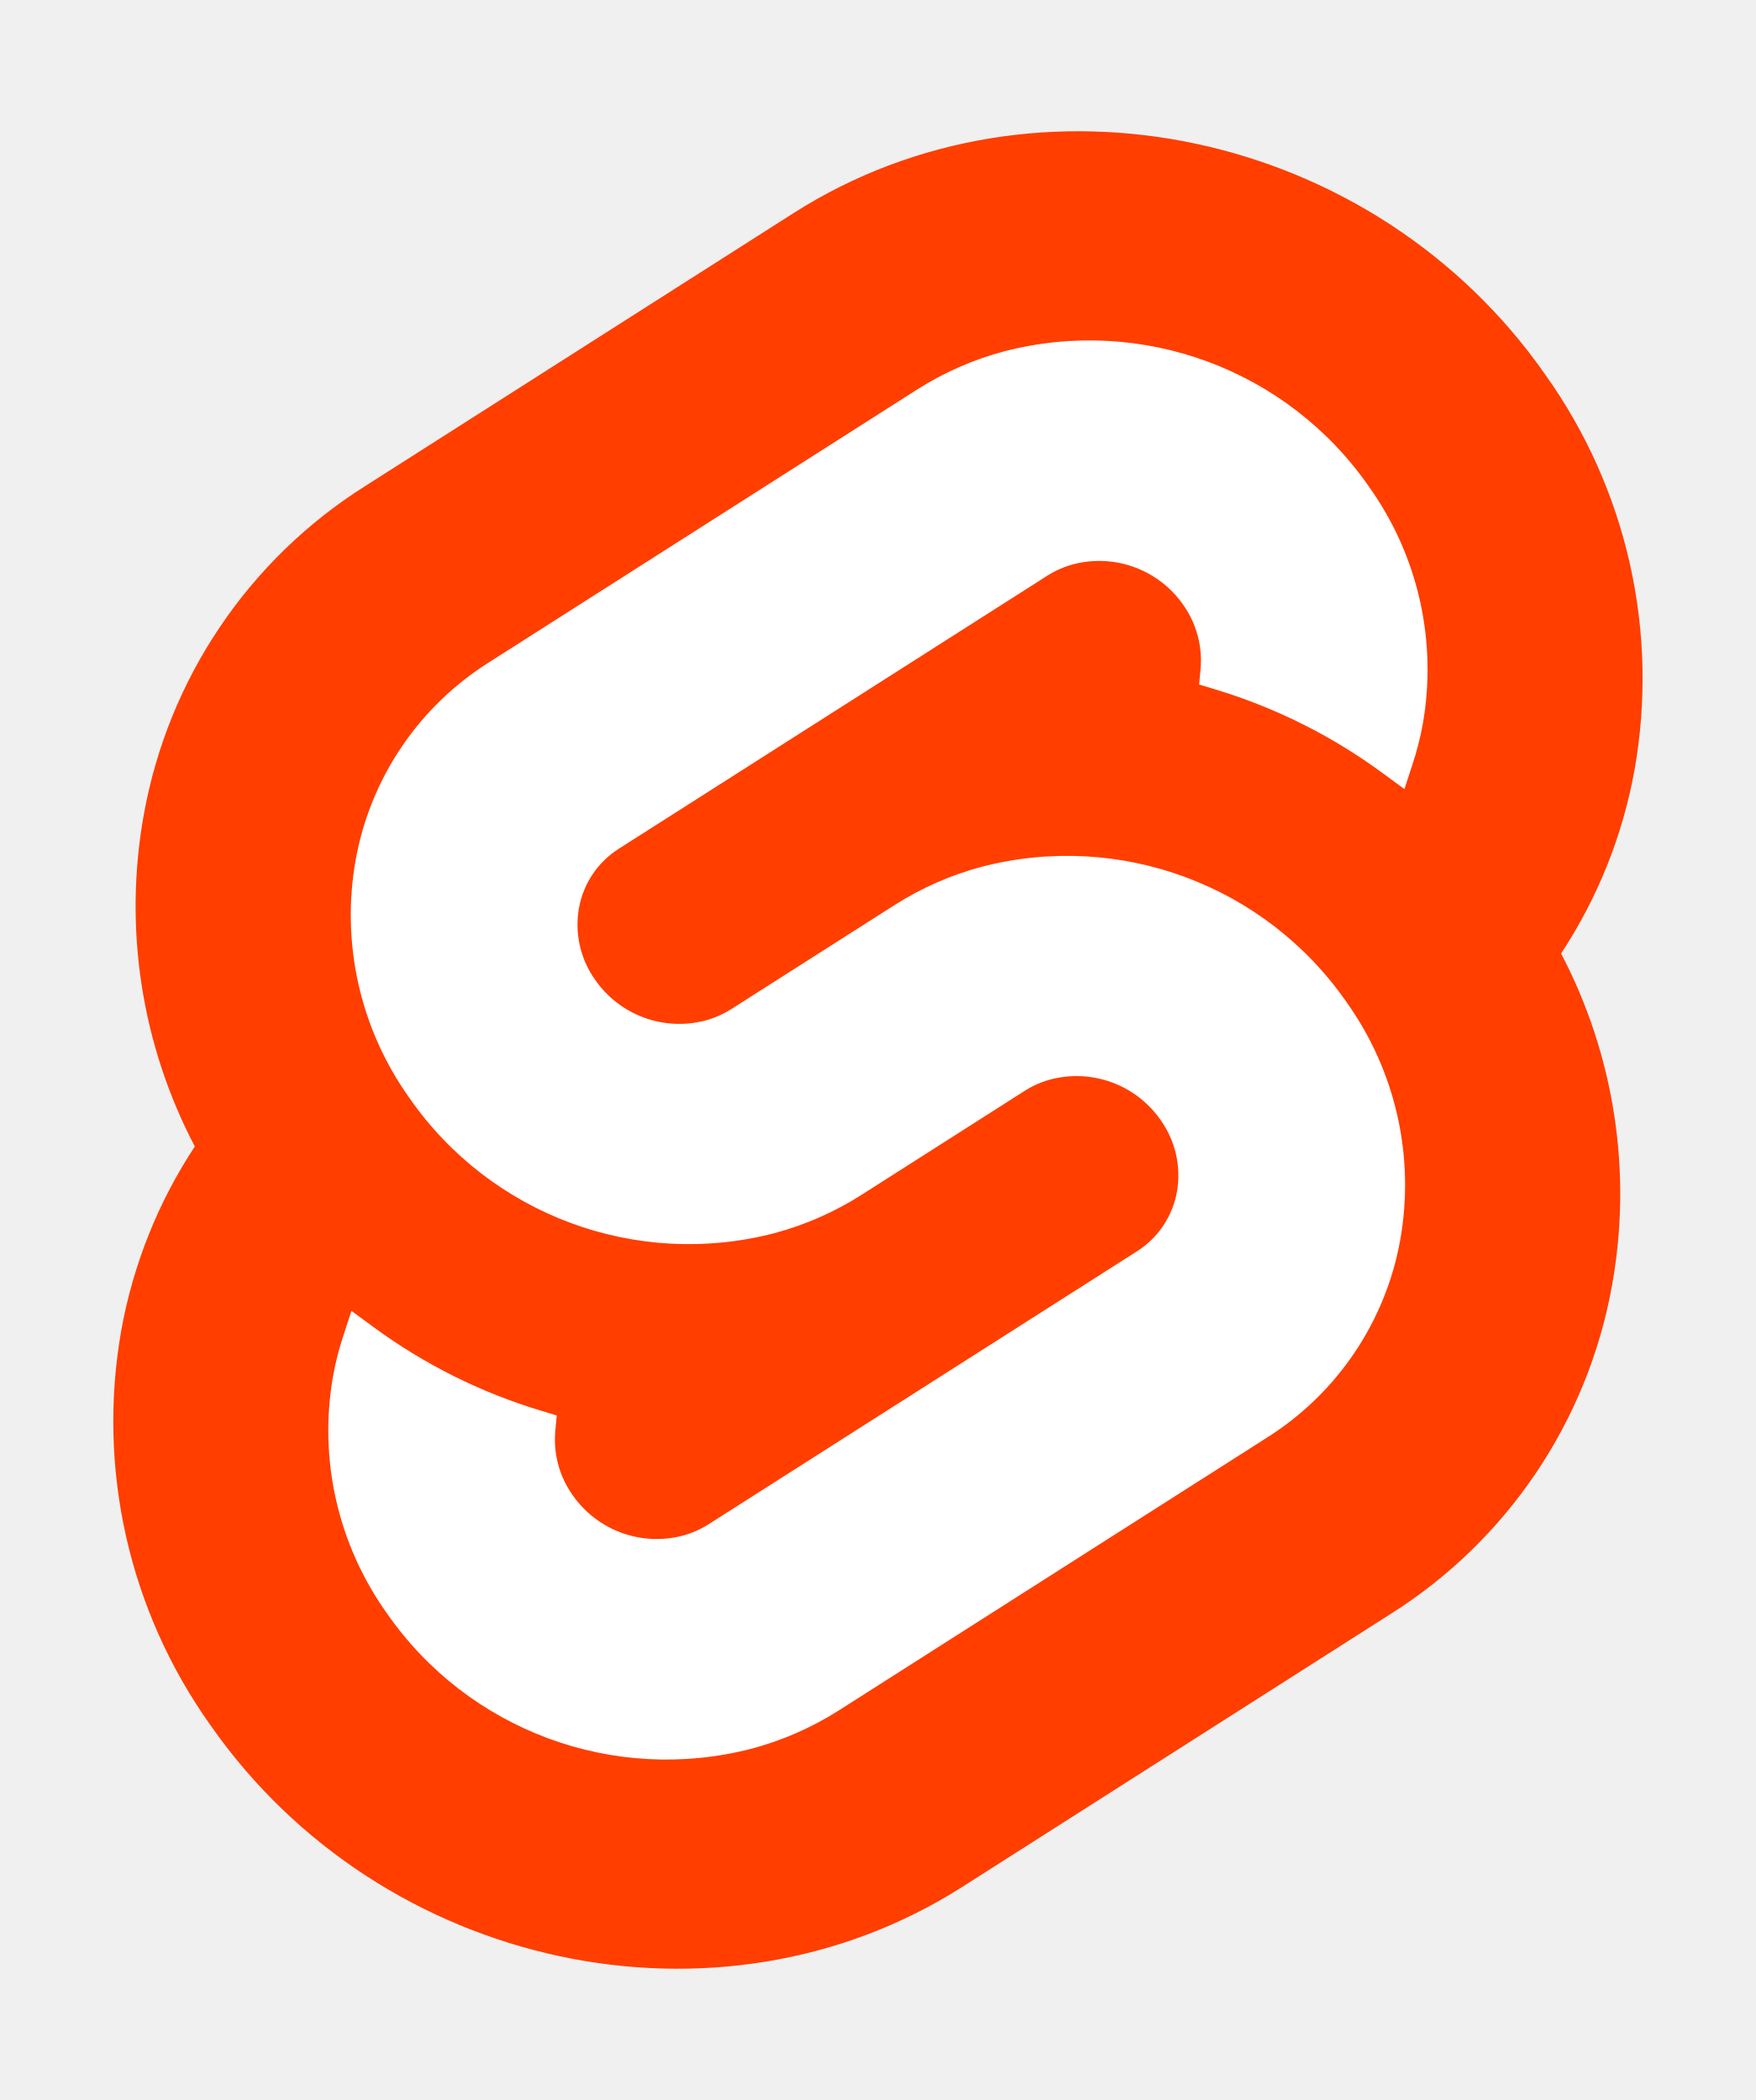
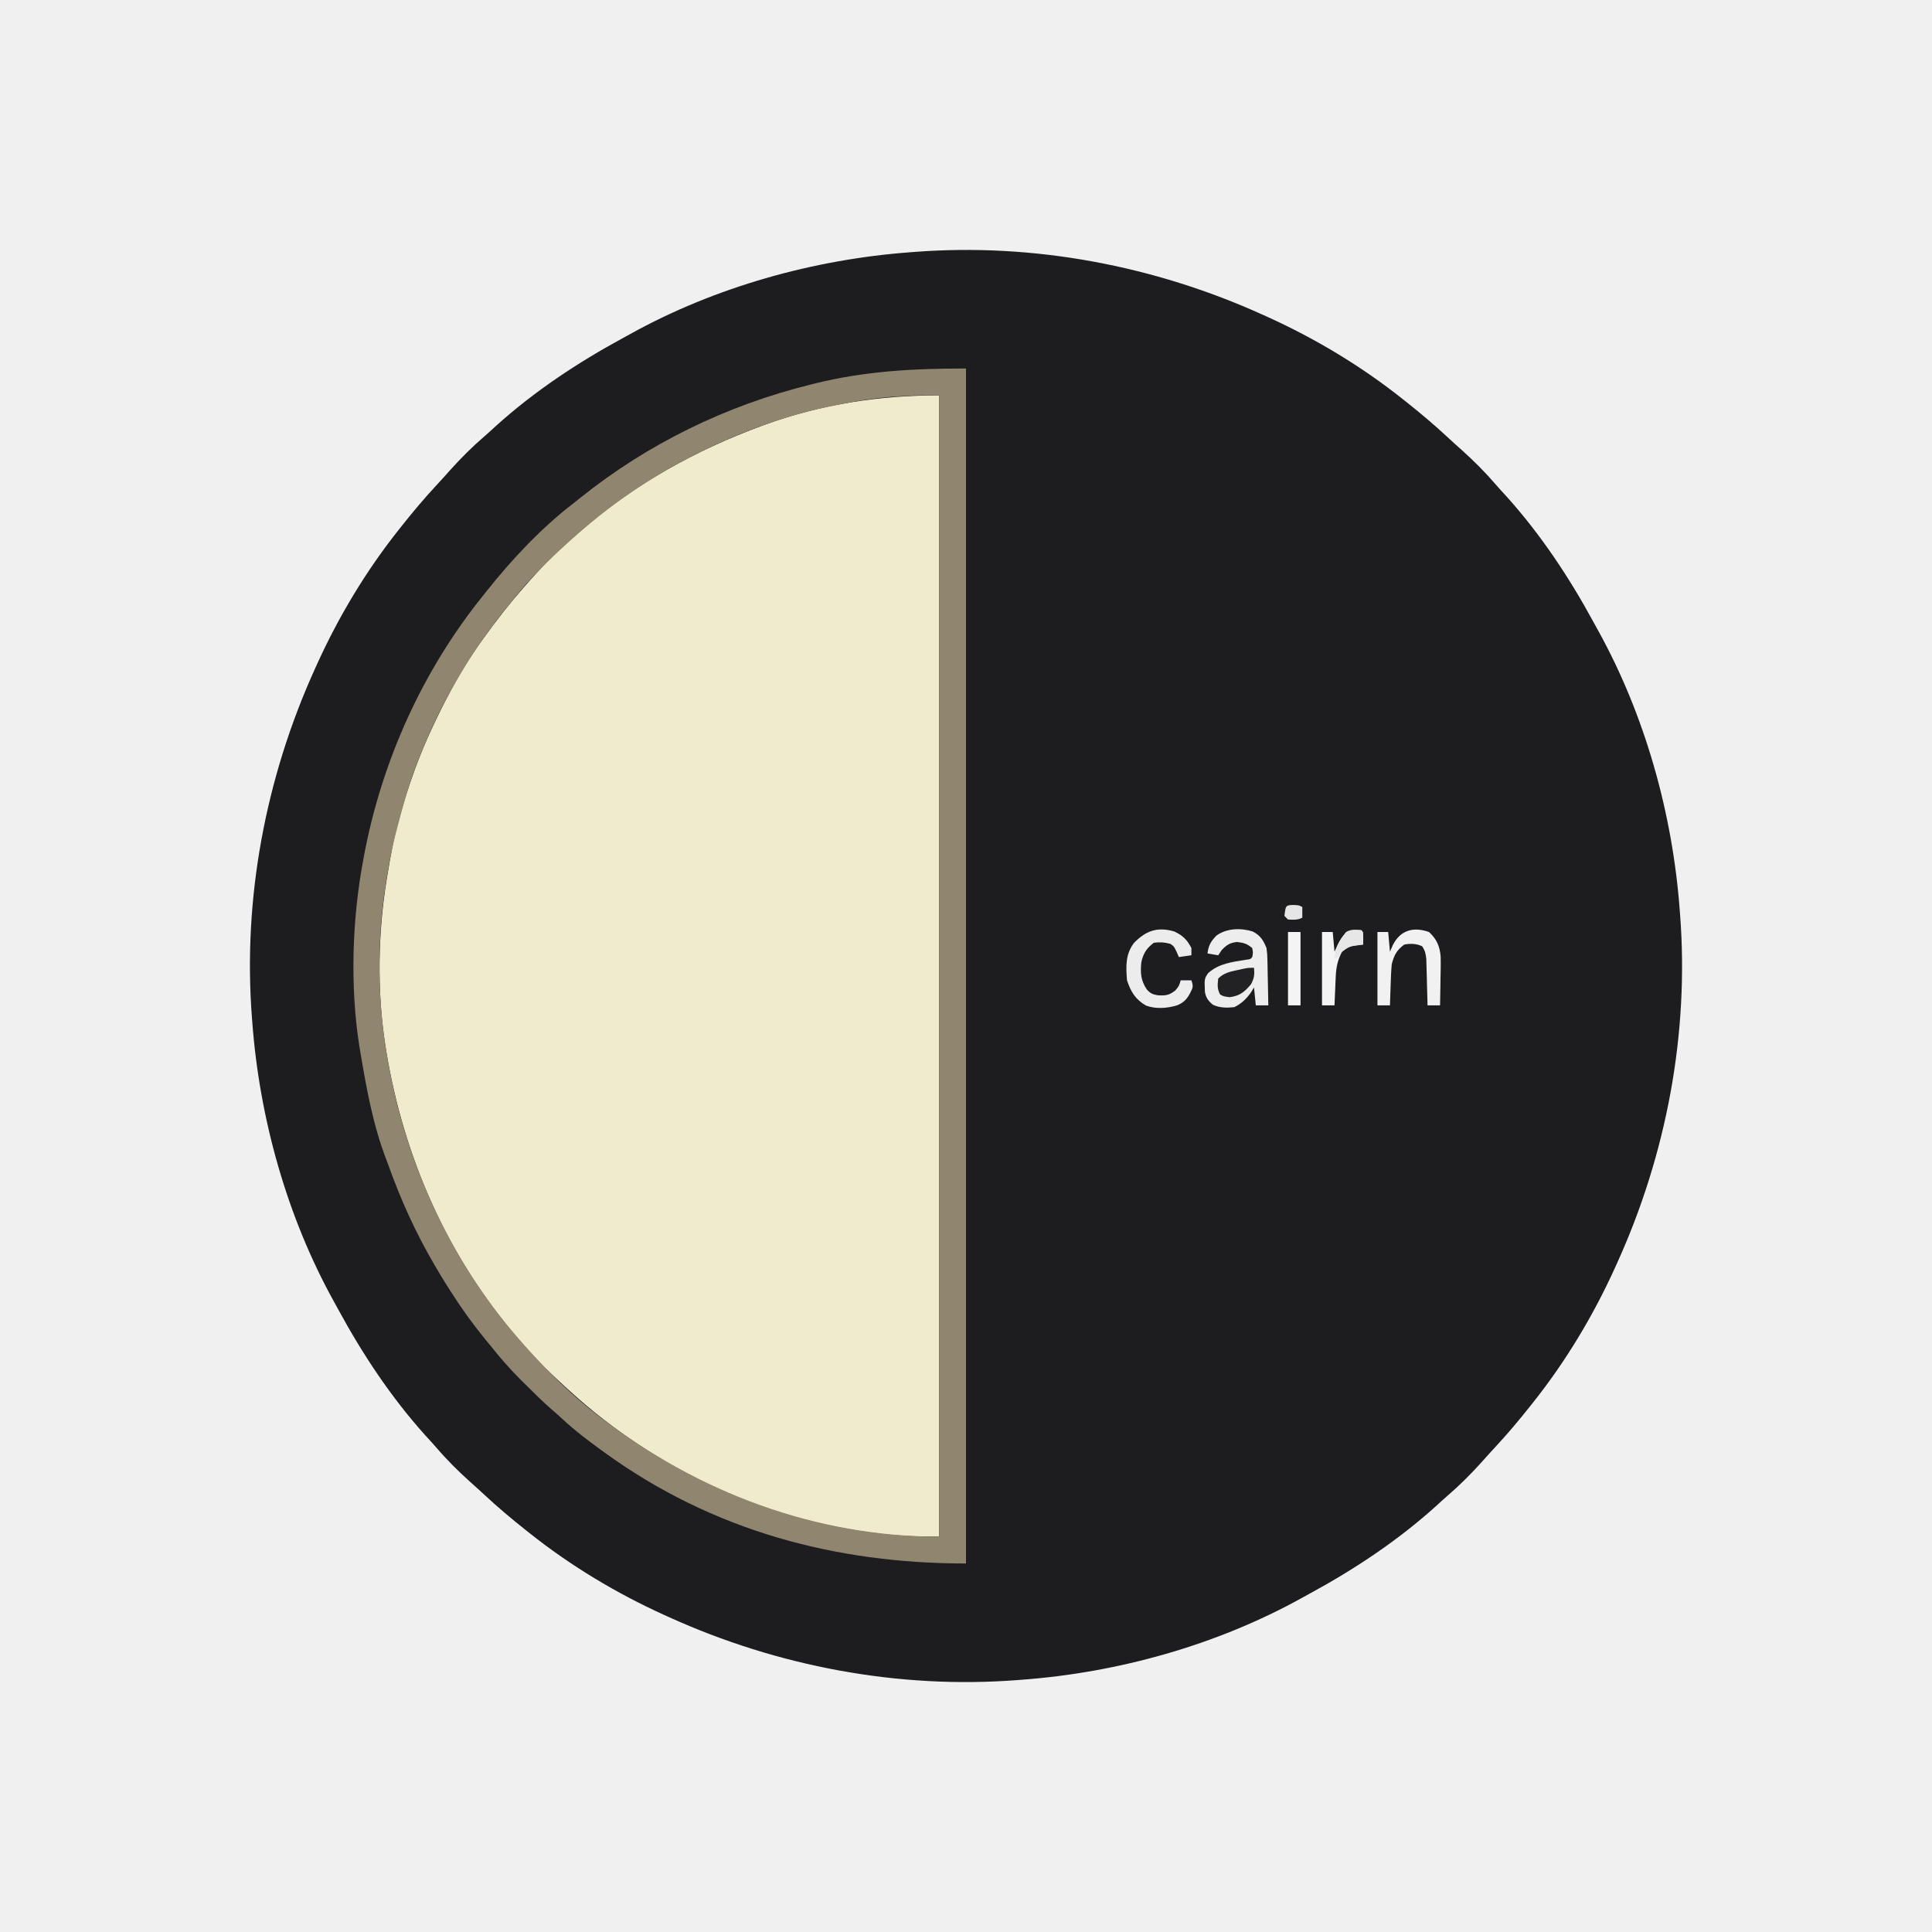
- <svg xmlns="http://www.w3.org/2000/svg" width="107" height="128" viewBox="0 0 107 128">
-   <path d="M94.157 22.819c-10.4-14.885-30.94-19.297-45.792-9.835L22.282 29.608A29.92 29.92 0 0 0 8.764 49.65a31.5 31.5 0 0 0 3.108 20.231 30 30 0 0 0-4.477 11.183 31.9 31.9 0 0 0 5.448 24.116c10.402 14.887 30.942 19.297 45.791 9.835l26.083-16.624A29.92 29.92 0 0 0 98.235 78.35a31.53 31.53 0 0 0-3.105-20.232 30 30 0 0 0 4.474-11.182 31.88 31.88 0 0 0-5.447-24.116" style="fill:#ff3e00" />
-   <path d="M45.817 106.582a20.72 20.72 0 0 1-22.237-8.243 19.17 19.17 0 0 1-3.277-14.503 18 18 0 0 1 .624-2.435l.49-1.498 1.337.981a33.6 33.6 0 0 0 10.203 5.098l.97.294-.09.968a5.85 5.85 0 0 0 1.052 3.878 6.24 6.24 0 0 0 6.695 2.485 5.8 5.8 0 0 0 1.603-.704L69.27 76.28a5.43 5.43 0 0 0 2.45-3.631 5.8 5.8 0 0 0-.987-4.371 6.24 6.24 0 0 0-6.698-2.487 5.7 5.7 0 0 0-1.6.704l-9.953 6.345a19 19 0 0 1-5.296 2.326 20.72 20.72 0 0 1-22.237-8.243 19.17 19.17 0 0 1-3.277-14.502 17.99 17.99 0 0 1 8.13-12.052l26.081-16.623a19 19 0 0 1 5.3-2.329 20.72 20.72 0 0 1 22.237 8.243 19.17 19.17 0 0 1 3.277 14.503 18 18 0 0 1-.624 2.435l-.49 1.498-1.337-.98a33.6 33.6 0 0 0-10.203-5.1l-.97-.294.09-.968a5.86 5.86 0 0 0-1.052-3.878 6.24 6.24 0 0 0-6.696-2.485 5.8 5.8 0 0 0-1.602.704L37.73 51.72a5.42 5.42 0 0 0-2.449 3.63 5.79 5.79 0 0 0 .986 4.372 6.24 6.24 0 0 0 6.698 2.486 5.8 5.8 0 0 0 1.602-.704l9.952-6.342a19 19 0 0 1 5.295-2.328 20.72 20.72 0 0 1 22.237 8.242 19.17 19.17 0 0 1 3.277 14.503 18 18 0 0 1-8.13 12.053l-26.081 16.622a19 19 0 0 1-5.3 2.328" style="fill:#fff" />
+ <svg xmlns="http://www.w3.org/2000/svg" version="1.1" width="1080" height="1080">
+   <path d="M0 0 C0.863 0.389 1.727 0.778 2.616 1.179 C29.412 13.341 54.948 28.666 78 47 C78.911 47.72 78.911 47.72 79.84 48.455 C87.908 54.85 95.737 61.419 103.262 68.445 C105.87 70.879 108.52 73.257 111.188 75.625 C117.934 81.69 124.301 88.035 130.203 94.926 C132.175 97.202 134.211 99.409 136.25 101.625 C155.292 122.79 171.329 146.969 184.885 171.95 C185.643 173.344 186.407 174.733 187.178 176.12 C213.562 223.642 229.024 278.932 233 333 C233.085 334.071 233.085 334.071 233.171 335.163 C238.304 401.778 225.531 469.266 198 530 C197.416 531.295 197.416 531.295 196.821 532.616 C184.659 559.412 169.334 584.948 151 608 C150.52 608.607 150.04 609.214 149.545 609.84 C143.15 617.908 136.581 625.737 129.555 633.262 C127.121 635.87 124.743 638.52 122.375 641.188 C116.31 647.934 109.965 654.301 103.074 660.203 C100.798 662.175 98.591 664.211 96.375 666.25 C75.21 685.292 51.031 701.329 26.05 714.885 C24.656 715.643 23.267 716.407 21.88 717.178 C-25.642 743.562 -80.932 759.024 -135 763 C-136.071 763.085 -136.071 763.085 -137.163 763.171 C-203.778 768.304 -271.266 755.531 -332 728 C-332.863 727.611 -333.727 727.222 -334.616 726.821 C-361.412 714.659 -386.948 699.334 -410 681 C-410.607 680.52 -411.214 680.04 -411.84 679.545 C-419.908 673.15 -427.737 666.581 -435.262 659.555 C-437.87 657.121 -440.52 654.743 -443.188 652.375 C-449.934 646.31 -456.301 639.965 -462.203 633.074 C-464.175 630.798 -466.211 628.591 -468.25 626.375 C-487.292 605.21 -503.329 581.031 -516.885 556.05 C-517.643 554.656 -518.407 553.267 -519.178 551.88 C-545.562 504.358 -561.024 449.068 -565 395 C-565.085 393.929 -565.085 393.929 -565.171 392.837 C-570.304 326.222 -557.531 258.734 -530 198 C-529.611 197.137 -529.222 196.273 -528.821 195.384 C-516.659 168.588 -501.334 143.052 -483 120 C-482.28 119.089 -482.28 119.089 -481.545 118.16 C-475.15 110.092 -468.581 102.263 -461.555 94.738 C-459.121 92.13 -456.743 89.48 -454.375 86.812 C-448.31 80.066 -441.965 73.699 -435.074 67.797 C-432.798 65.825 -430.591 63.789 -428.375 61.75 C-407.21 42.708 -383.031 26.671 -358.05 13.115 C-356.656 12.357 -355.267 11.593 -353.88 10.822 C-306.358 -15.562 -251.068 -31.024 -197 -35 C-195.929 -35.085 -195.929 -35.085 -194.837 -35.171 C-128.222 -40.304 -60.734 -27.531 0 0 Z " fill="#1D1D20" transform="translate(706,176)" />
+   <path d="M0 0 C0 210.54 0 421.08 0 638 C-9.919 638 -19.332 637.815 -29.125 636.75 C-30.383 636.614 -31.642 636.479 -32.938 636.339 C-97.151 629.095 -158.241 600.311 -206 557 C-206.886 556.199 -206.886 556.199 -207.79 555.381 C-216.677 547.318 -225.194 539.123 -233 530 C-233.802 529.087 -234.604 528.175 -235.43 527.234 C-274.661 482.224 -299.374 425.67 -309 367 C-309.178 365.922 -309.356 364.844 -309.539 363.733 C-314.326 333.122 -313.74 300.258 -308.688 269.75 C-308.519 268.724 -308.519 268.724 -308.347 267.678 C-306.64 257.343 -304.869 247.089 -302 237 C-301.706 235.962 -301.413 234.925 -301.11 233.855 C-296.264 216.986 -290.525 200.859 -283 185 C-282.476 183.89 -282.476 183.89 -281.942 182.758 C-274.735 167.62 -266.735 152.665 -257 139 C-256.5 138.298 -256 137.595 -255.484 136.872 C-247.801 126.134 -239.781 115.857 -231 106 C-230.221 105.111 -229.443 104.221 -228.641 103.305 C-220.663 94.28 -212.195 85.783 -203 78 C-202.093 77.203 -201.185 76.407 -200.25 75.586 C-170.684 49.795 -135.728 30.477 -99 17 C-98.264 16.729 -97.527 16.457 -96.769 16.178 C-65.765 4.917 -32.873 0 0 0 Z " fill="#F1EBCD" transform="translate(525,221)" />
+   <path d="M0 0 C0 220.44 0 440.88 0 668 C-73.397 668 -141.999 649.498 -202 606 C-202.683 605.506 -203.366 605.012 -204.07 604.503 C-211.547 599.07 -218.832 593.55 -225.594 587.23 C-227.572 585.396 -229.583 583.636 -231.629 581.879 C-236.779 577.385 -241.604 572.58 -246.438 567.75 C-247.328 566.872 -248.218 565.994 -249.135 565.09 C-255.197 559.041 -260.677 552.703 -266 546 C-267.048 544.722 -268.099 543.446 -269.152 542.172 C-276.006 533.788 -282.193 525.137 -288 516 C-288.675 514.944 -289.351 513.889 -290.047 512.801 C-292.079 509.561 -294.059 506.295 -296 503 C-296.376 502.363 -296.752 501.726 -297.139 501.07 C-307.568 483.243 -316.115 464.463 -323 445 C-323.353 444.081 -323.706 443.162 -324.07 442.215 C-331.592 422.581 -335.312 401.667 -338.75 381 C-338.866 380.333 -338.981 379.666 -339.1 378.979 C-344.365 345.58 -343.203 308.139 -337 275 C-336.791 273.866 -336.582 272.733 -336.367 271.564 C-326.344 218.918 -303.671 168.754 -270 127 C-269.212 126.001 -268.425 125.002 -267.613 123.973 C-253.425 106.218 -237.074 88.801 -219 75 C-217.893 74.117 -216.787 73.231 -215.684 72.344 C-177.825 41.994 -134.043 20.69 -87 9 C-86.2 8.8 -85.401 8.601 -84.577 8.395 C-56.338 1.408 -29.482 0 0 0 Z M-41.375 15.812 C-42.36 15.902 -43.345 15.992 -44.359 16.085 C-52.262 16.848 -60.03 17.945 -67.805 19.549 C-69.312 19.859 -70.821 20.157 -72.332 20.447 C-98.964 25.578 -124.79 34.866 -149 47 C-149.842 47.416 -150.683 47.832 -151.55 48.261 C-176.901 60.864 -200.037 77.004 -221 96 C-221.575 96.518 -222.15 97.037 -222.742 97.571 C-233.628 107.414 -243.861 117.48 -253 129 C-253.97 130.193 -254.941 131.384 -255.914 132.574 C-276.372 157.697 -293.024 185.896 -305 216 C-305.32 216.798 -305.639 217.595 -305.968 218.417 C-310.965 231.023 -314.656 243.869 -318 257 C-318.192 257.729 -318.384 258.457 -318.582 259.208 C-321.019 268.468 -322.709 277.79 -324.188 287.25 C-324.355 288.315 -324.522 289.38 -324.694 290.478 C-329.144 320.169 -328.973 352.394 -324 382 C-323.677 383.93 -323.677 383.93 -323.348 385.899 C-313.112 445.552 -286.628 501.98 -246 547 C-245.459 547.603 -244.918 548.205 -244.361 548.826 C-232.563 561.907 -219.968 574.234 -206 585 C-205.019 585.757 -205.019 585.757 -204.019 586.529 C-149.498 628.34 -83.924 653 -15 653 C-15 442.46 -15 231.92 -15 15 C-28.235 14.996 -28.235 14.996 -41.375 15.812 Z " fill="#90856E" transform="translate(540,206)" />
+   <path d="M0 0 C4.367 2.221 5.983 4.894 7.773 9.309 C8.206 12.927 8.206 12.927 8.285 16.895 C8.303 17.596 8.321 18.298 8.34 19.021 C8.393 21.242 8.427 23.462 8.461 25.684 C8.494 27.198 8.529 28.712 8.564 30.227 C8.649 33.92 8.716 37.614 8.773 41.309 C6.463 41.309 4.153 41.309 1.773 41.309 C1.278 36.359 1.278 36.359 0.773 31.309 C0.217 32.216 -0.34 33.124 -0.914 34.059 C-3.528 37.733 -6.185 40.288 -10.227 42.309 C-14.541 42.749 -18.173 42.779 -22.164 40.996 C-24.763 38.869 -26.076 37.156 -26.668 33.82 C-26.984 26.447 -26.984 26.447 -24.906 23.324 C-18.83 17.82 -11.298 17.061 -3.484 15.773 C-1.267 15.533 -1.267 15.533 -0.227 14.309 C0.274 11.894 0.274 11.894 -0.227 9.309 C-3.038 6.838 -5.014 6.335 -8.727 5.871 C-12.824 6.383 -14.339 7.421 -17.227 10.309 C-18.217 11.794 -18.217 11.794 -19.227 13.309 C-22.197 12.814 -22.197 12.814 -25.227 12.309 C-24.721 7.884 -23.327 5.493 -20.227 2.309 C-14.506 -1.839 -6.652 -2.065 0 0 Z " fill="#EDEDED" transform="translate(700.2266,520.6914)" />
+   <path d="M0 0 C4.281 3.914 5.995 7.868 6.509 13.559 C6.63 17.708 6.537 21.851 6.438 26 C6.417 27.457 6.399 28.914 6.383 30.371 C6.339 33.915 6.27 37.457 6.188 41 C3.877 41 1.567 41 -0.812 41 C-0.832 40.142 -0.852 39.285 -0.873 38.401 C-0.951 35.211 -1.037 32.02 -1.13 28.83 C-1.168 27.45 -1.203 26.071 -1.234 24.692 C-1.28 22.706 -1.339 20.72 -1.398 18.734 C-1.446 16.943 -1.446 16.943 -1.494 15.116 C-1.795 12.169 -2.179 10.44 -3.812 8 C-7.038 6.387 -10.324 6.411 -13.812 7 C-18.059 10.138 -19.533 12.97 -20.812 18 C-21.188 21.954 -21.32 25.906 -21.438 29.875 C-21.476 30.945 -21.515 32.015 -21.555 33.117 C-21.649 35.745 -21.734 38.372 -21.812 41 C-24.122 41 -26.433 41 -28.812 41 C-28.812 27.47 -28.812 13.94 -28.812 0 C-26.832 0 -24.852 0 -22.812 0 C-22.483 3.63 -22.152 7.26 -21.812 11 C-21.276 9.762 -20.74 8.525 -20.188 7.25 C-15.915 -1.146 -8.575 -3.049 0 0 Z " fill="#F1F1F1" transform="translate(798.8125,521)" />
+   <path d="M0 0 C4.676 2.122 7.294 4.632 9.637 9.316 C9.637 10.636 9.637 11.956 9.637 13.316 C7.327 13.646 5.017 13.976 2.637 14.316 C2.224 13.368 1.812 12.419 1.387 11.441 C-0.075 8.362 -0.075 8.362 -2.113 6.941 C-5.424 6.022 -7.94 5.896 -11.363 6.316 C-15.473 9.422 -17.303 12.305 -18.363 17.316 C-18.942 23.063 -18.66 27.371 -15.363 32.316 C-13.462 34.51 -12.131 35.187 -9.281 35.668 C-4.866 35.946 -2.96 35.777 0.637 33.004 C2.775 30.423 2.775 30.423 3.637 27.316 C5.617 27.316 7.597 27.316 9.637 27.316 C10.788 30.769 10.556 31.204 9.012 34.316 C7.113 37.885 5.441 39.699 1.637 41.316 C-3.935 42.971 -10.208 43.483 -15.719 41.445 C-21.63 38.063 -24.222 33.74 -26.363 27.316 C-27.002 19.663 -27.274 12.58 -22.363 6.316 C-15.772 -0.378 -9.415 -2.723 0 0 Z " fill="#ECECEC" transform="translate(656.3633,520.6836)" />
+   <path d="M0 0 C1 1 1 1 1.062 4.562 C1.042 5.697 1.021 6.831 1 8 C0.325 8.063 -0.351 8.126 -1.047 8.191 C-6.271 8.777 -6.271 8.777 -10.52 11.551 C-13.195 16.23 -14.09 20.69 -14.316 25.984 C-14.358 26.919 -14.4 27.854 -14.443 28.816 C-14.502 30.269 -14.502 30.269 -14.562 31.75 C-14.627 33.225 -14.627 33.225 -14.693 34.73 C-14.799 37.154 -14.901 39.577 -15 42 C-17.31 42 -19.62 42 -22 42 C-22 28.47 -22 14.94 -22 1 C-20.02 1 -18.04 1 -16 1 C-15.67 4.63 -15.34 8.26 -15 12 C-14.422 10.762 -13.845 9.525 -13.25 8.25 C-9.91 1.687 -7.765 -0.733 0 0 Z " fill="#F4F4F4" transform="translate(761,520)" />
+   <path d="M0 0 C2.31 0 4.62 0 7 0 C7 13.53 7 27.06 7 41 C4.69 41 2.38 41 0 41 C0 27.47 0 13.94 0 0 Z " fill="#F4F4F4" transform="translate(720,521)" />
+   <path d="M0 0 C0.358 3.756 0.136 5.739 -1.625 9.125 C-5.207 13.461 -8.019 15.765 -13.688 16.438 C-17 16 -17 16 -18.938 14.938 C-20.633 11.845 -20.431 9.445 -20 6 C-16.914 2.921 -13.622 2.212 -9.438 1.312 C-8.302 1.061 -7.166 0.81 -5.996 0.551 C-3 0 -3 0 0 0 Z " fill="#222225" transform="translate(701,541)" />
+   <path d="M0 0 C1 1 1 1 1.062 4.562 C1.042 5.697 1.021 6.831 1 8 C0.325 8.086 -0.351 8.173 -1.047 8.262 C-6.895 9.095 -6.895 9.095 -11.5 12.562 C-11.995 13.367 -12.49 14.171 -13 15 C-13.99 15.495 -13.99 15.495 -15 16 C-14.563 10.543 -13.346 7.331 -10 3 C-9.567 2.381 -9.134 1.762 -8.688 1.125 C-5.909 -0.727 -3.226 -0.239 0 0 Z " fill="#E7E7E7" transform="translate(761,520)" />
+   <path d="M0 0 C3.062 0.125 3.062 0.125 5.062 1.125 C5.062 3.105 5.062 5.085 5.062 7.125 C2.3 8.506 0.115 8.316 -2.938 8.125 C-3.598 7.465 -4.258 6.805 -4.938 6.125 C-4.212 0.179 -4.212 0.179 0 0 Z " fill="#E6E6E6" transform="translate(722.9375,505.875)" />
</svg>
